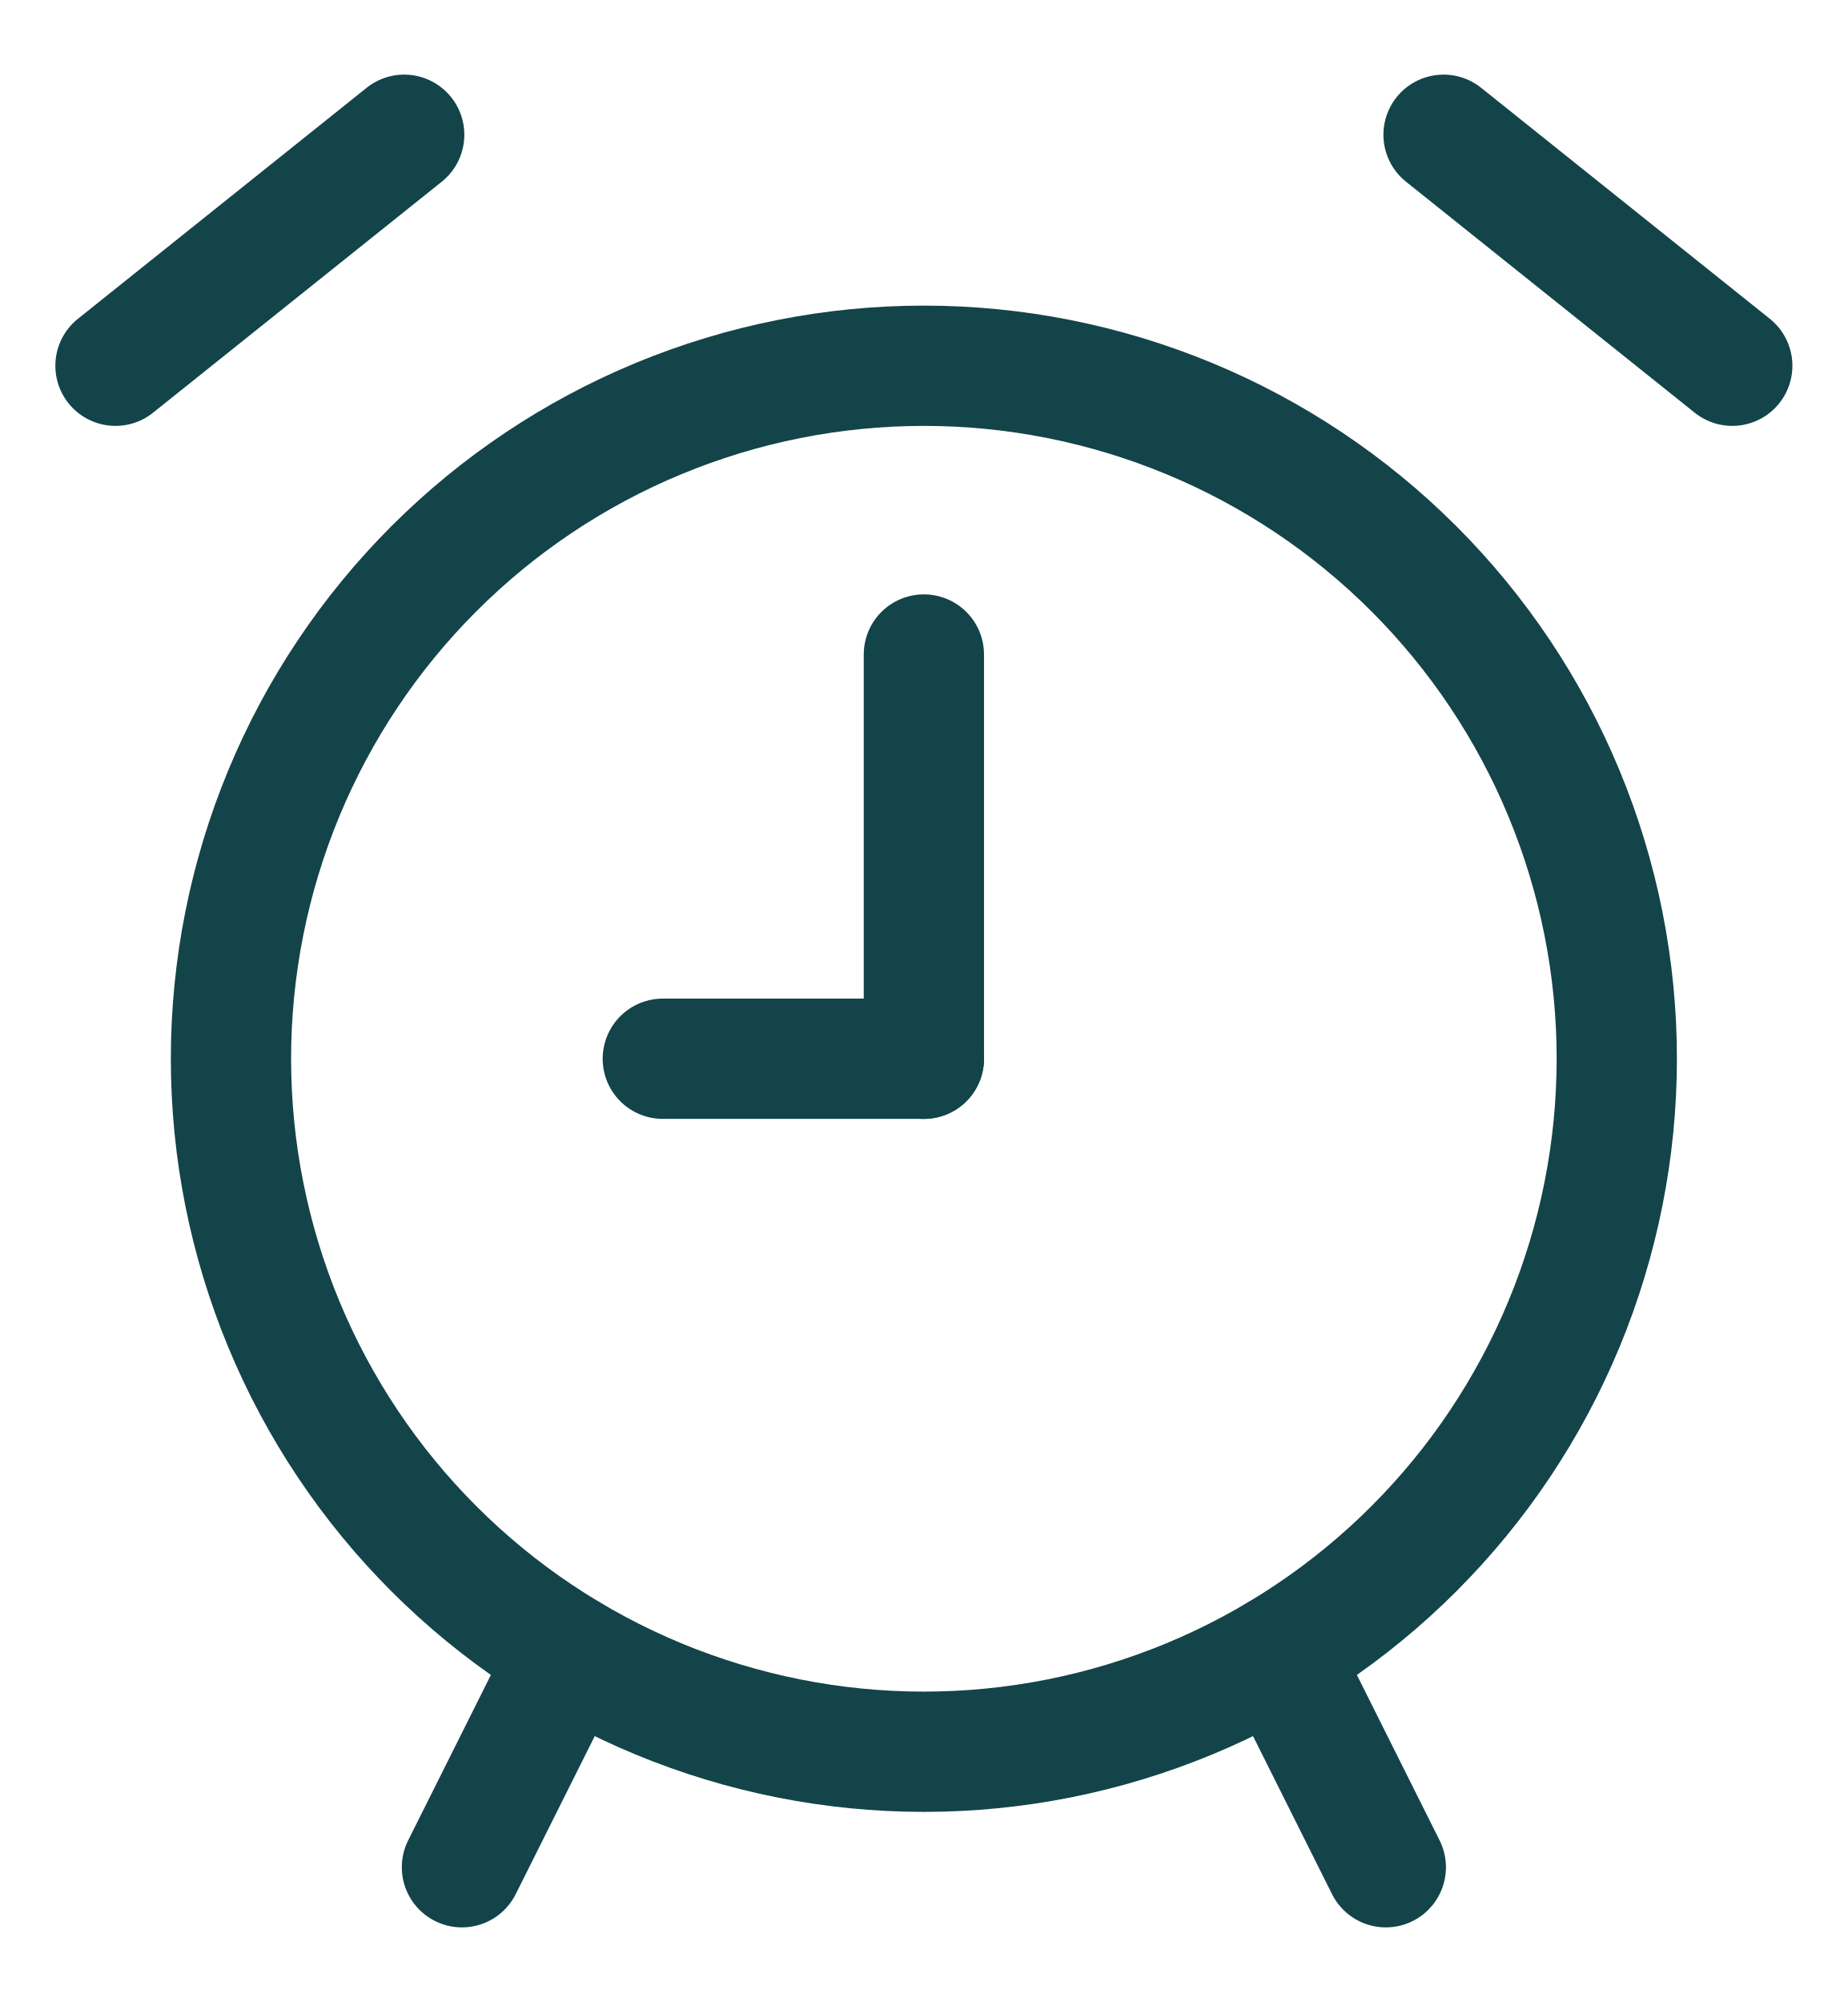
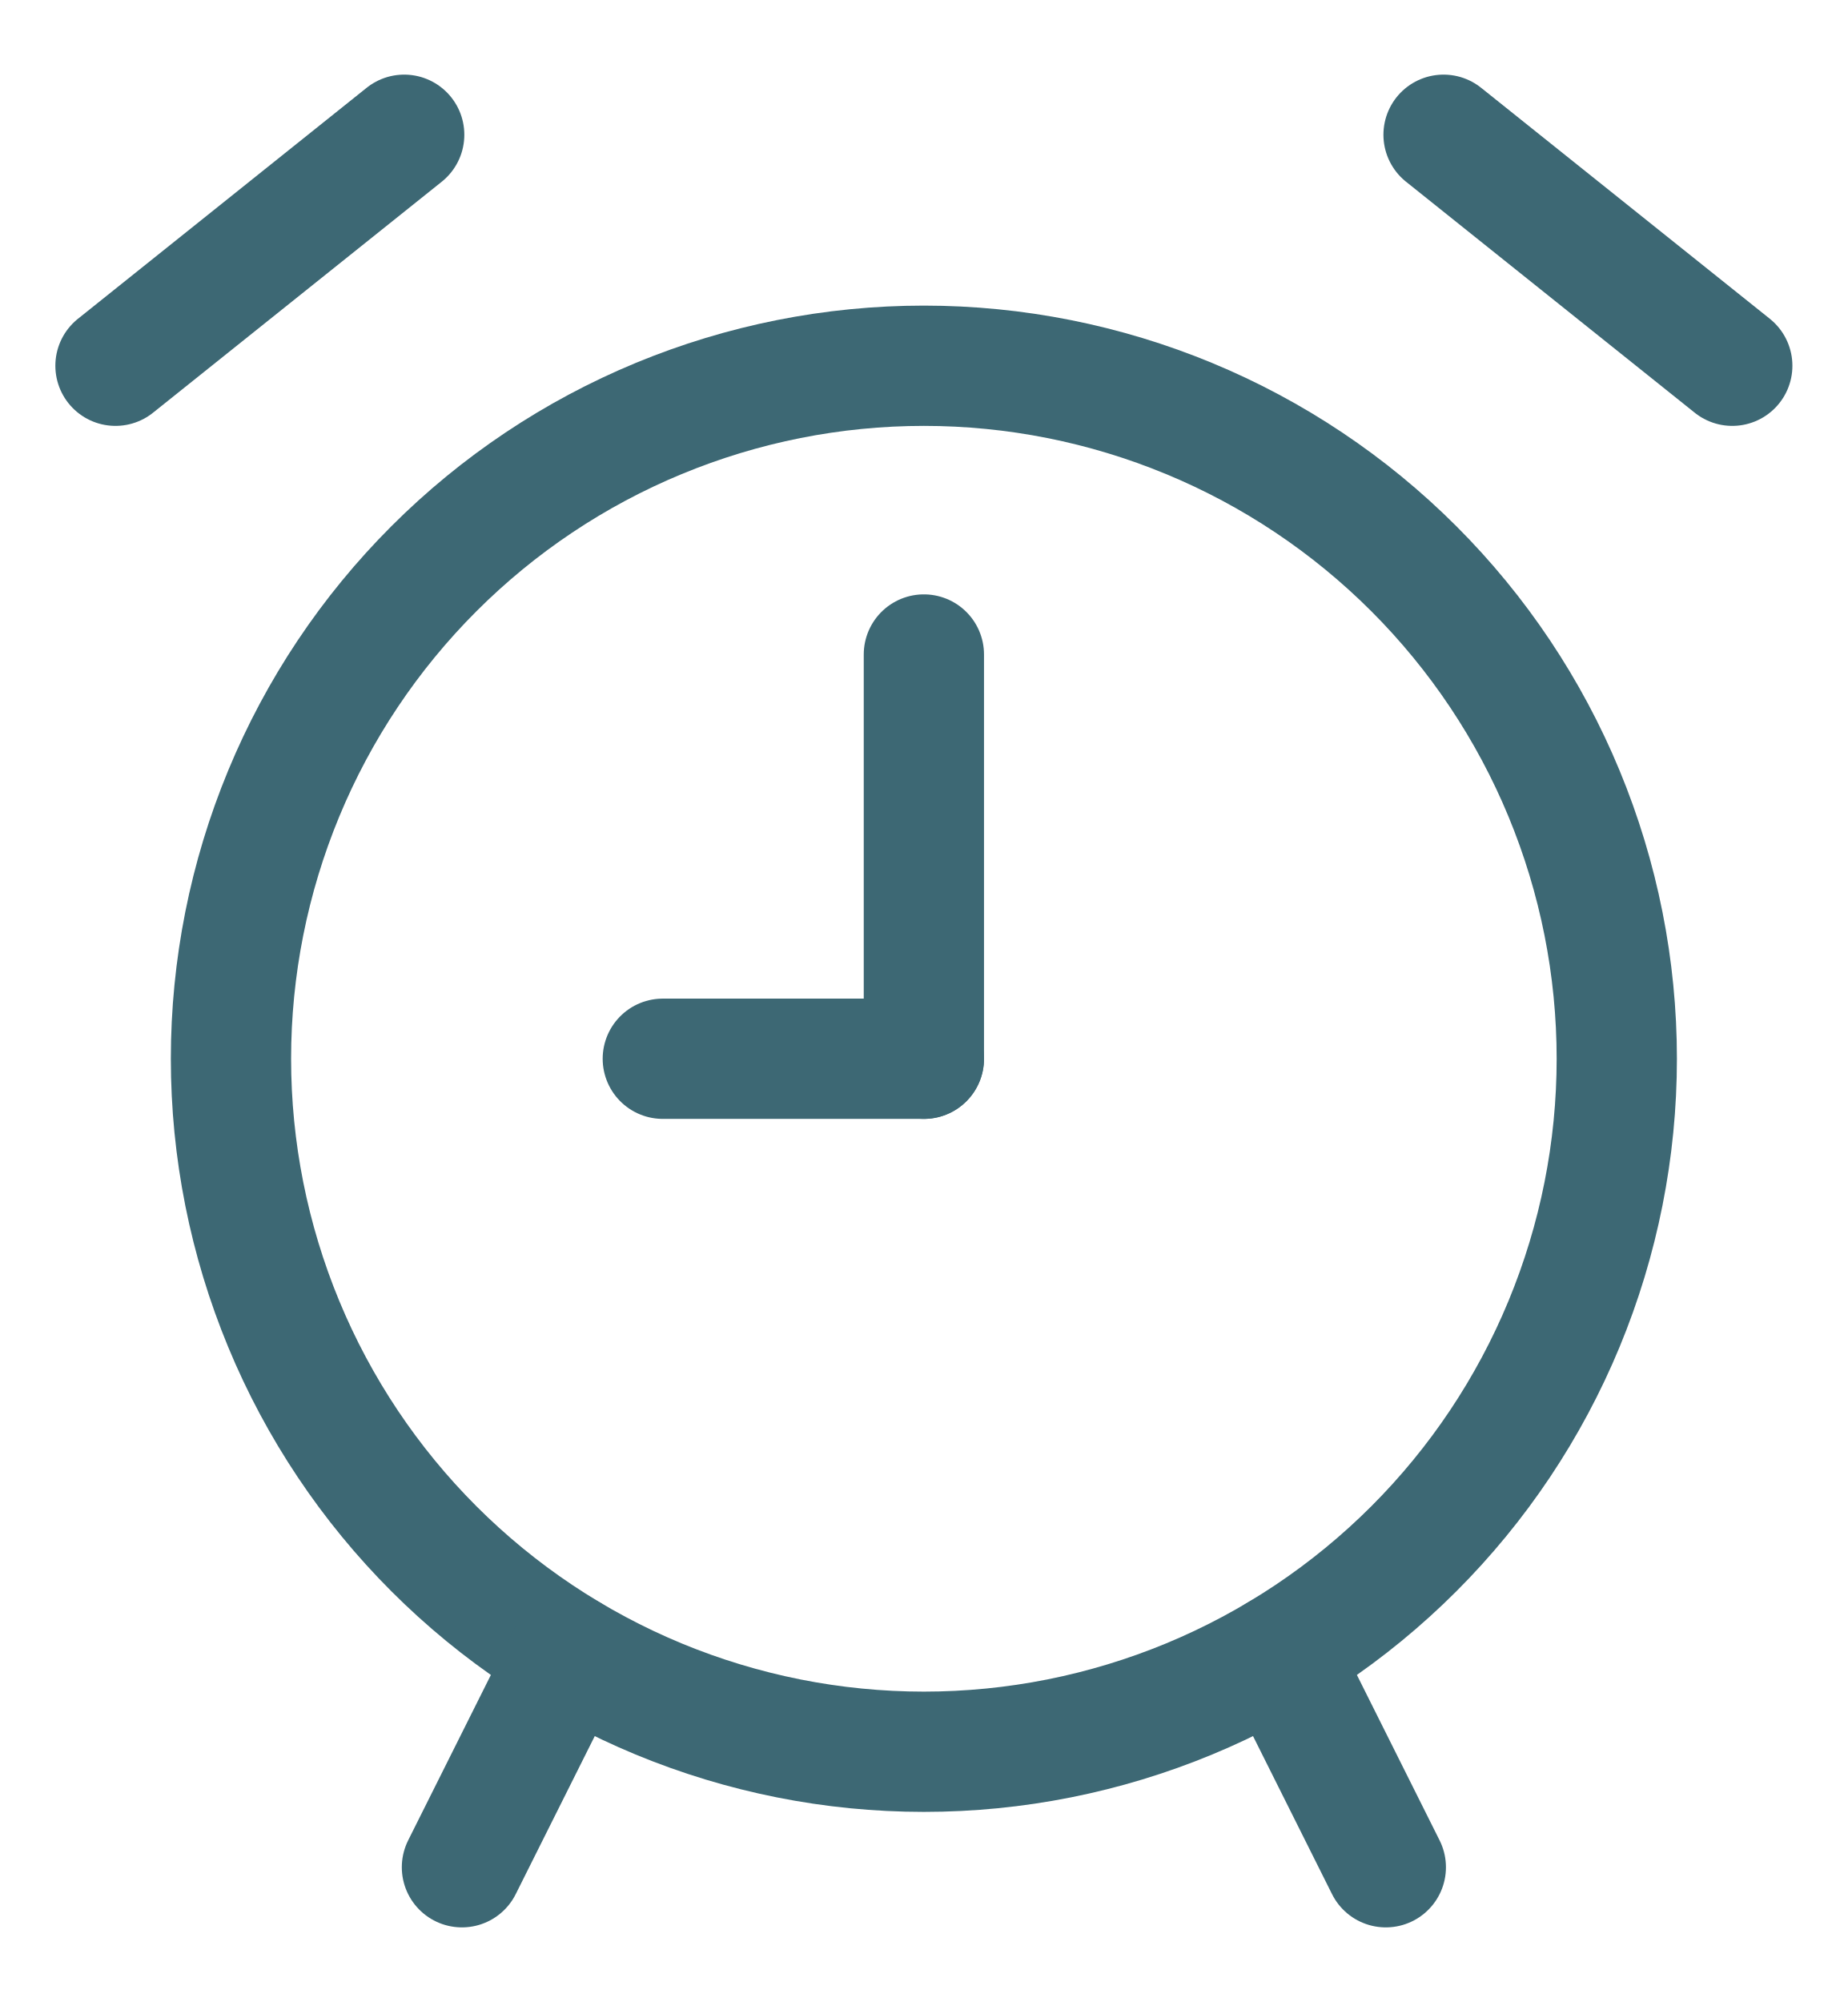
<svg xmlns="http://www.w3.org/2000/svg" width="24" height="26" viewBox="0 0 24 26" fill="none">
-   <path d="M3 13.75C3 14.932 3.233 16.102 3.685 17.194C4.137 18.286 4.8 19.278 5.636 20.114C6.472 20.95 7.464 21.613 8.556 22.065C9.648 22.517 10.818 22.75 12 22.75C13.182 22.75 14.352 22.517 15.444 22.065C16.536 21.613 17.528 20.95 18.364 20.114C19.2 19.278 19.863 18.286 20.315 17.194C20.767 16.102 21 14.932 21 13.75C21 12.568 20.767 11.398 20.315 10.306C19.863 9.214 19.2 8.222 18.364 7.386C17.528 6.55 16.536 5.887 15.444 5.435C14.352 4.983 13.182 4.75 12 4.75C10.818 4.75 9.648 4.983 8.556 5.435C7.464 5.887 6.472 6.55 5.636 7.386C4.8 8.222 4.137 9.214 3.685 10.306C3.233 11.398 3 12.568 3 13.75V13.75Z" stroke="#134449" stroke-width="1.562" stroke-linecap="round" stroke-linejoin="round" />
-   <path d="M6 24.25L7.386 21.479" stroke="#134449" stroke-width="1.562" stroke-linecap="round" stroke-linejoin="round" />
-   <path d="M12 13.75H8.609" stroke="#134449" stroke-width="1.562" stroke-linecap="round" stroke-linejoin="round" />
-   <path d="M12 8.5V13.75" stroke="#134449" stroke-width="1.562" stroke-linecap="round" stroke-linejoin="round" />
-   <path d="M1.5 4.75L5.25 1.75" stroke="#134449" stroke-width="1.562" stroke-linecap="round" stroke-linejoin="round" />
-   <path d="M18 24.25L16.614 21.478" stroke="#134449" stroke-width="1.562" stroke-linecap="round" stroke-linejoin="round" />
-   <path d="M22.5 4.75L18.75 1.75" stroke="#134449" stroke-width="1.562" stroke-linecap="round" stroke-linejoin="round" />
+   <path d="M3 13.75C3 14.932 3.233 16.102 3.685 17.194C4.137 18.286 4.8 19.278 5.636 20.114C6.472 20.95 7.464 21.613 8.556 22.065C9.648 22.517 10.818 22.75 12 22.75C13.182 22.75 14.352 22.517 15.444 22.065C16.536 21.613 17.528 20.95 18.364 20.114C19.2 19.278 19.863 18.286 20.315 17.194C20.767 16.102 21 14.932 21 13.75C21 12.568 20.767 11.398 20.315 10.306C19.863 9.214 19.2 8.222 18.364 7.386C17.528 6.55 16.536 5.887 15.444 5.435C14.352 4.983 13.182 4.75 12 4.75C10.818 4.75 9.648 4.983 8.556 5.435C7.464 5.887 6.472 6.55 5.636 7.386C4.8 8.222 4.137 9.214 3.685 10.306C3.233 11.398 3 12.568 3 13.75V13.75Z" stroke="#3D6874" stroke-width="1.562" stroke-linecap="round" stroke-linejoin="round" />
+   <path d="M6 24.25L7.386 21.479" stroke="#3D6874" stroke-width="1.562" stroke-linecap="round" stroke-linejoin="round" />
+   <path d="M12 13.75H8.609" stroke="#3D6874" stroke-width="1.562" stroke-linecap="round" stroke-linejoin="round" />
+   <path d="M12 8.5V13.75" stroke="#3D6874" stroke-width="1.562" stroke-linecap="round" stroke-linejoin="round" />
+   <path d="M1.5 4.75L5.25 1.75" stroke="#3D6874" stroke-width="1.562" stroke-linecap="round" stroke-linejoin="round" />
+   <path d="M18 24.25L16.614 21.478" stroke="#3D6874" stroke-width="1.562" stroke-linecap="round" stroke-linejoin="round" />
+   <path d="M22.5 4.75L18.75 1.75" stroke="#3D6874" stroke-width="1.562" stroke-linecap="round" stroke-linejoin="round" />
</svg>
